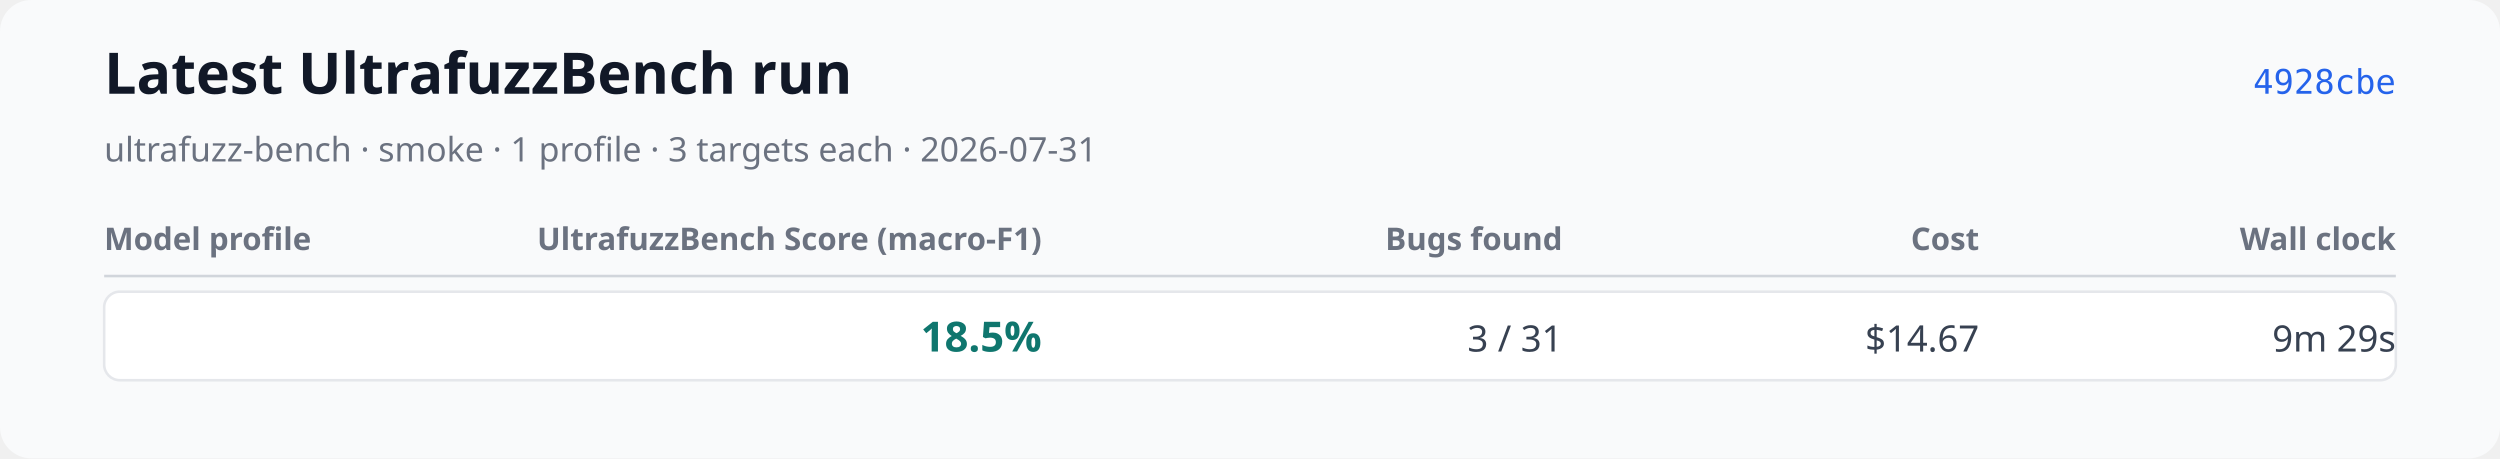
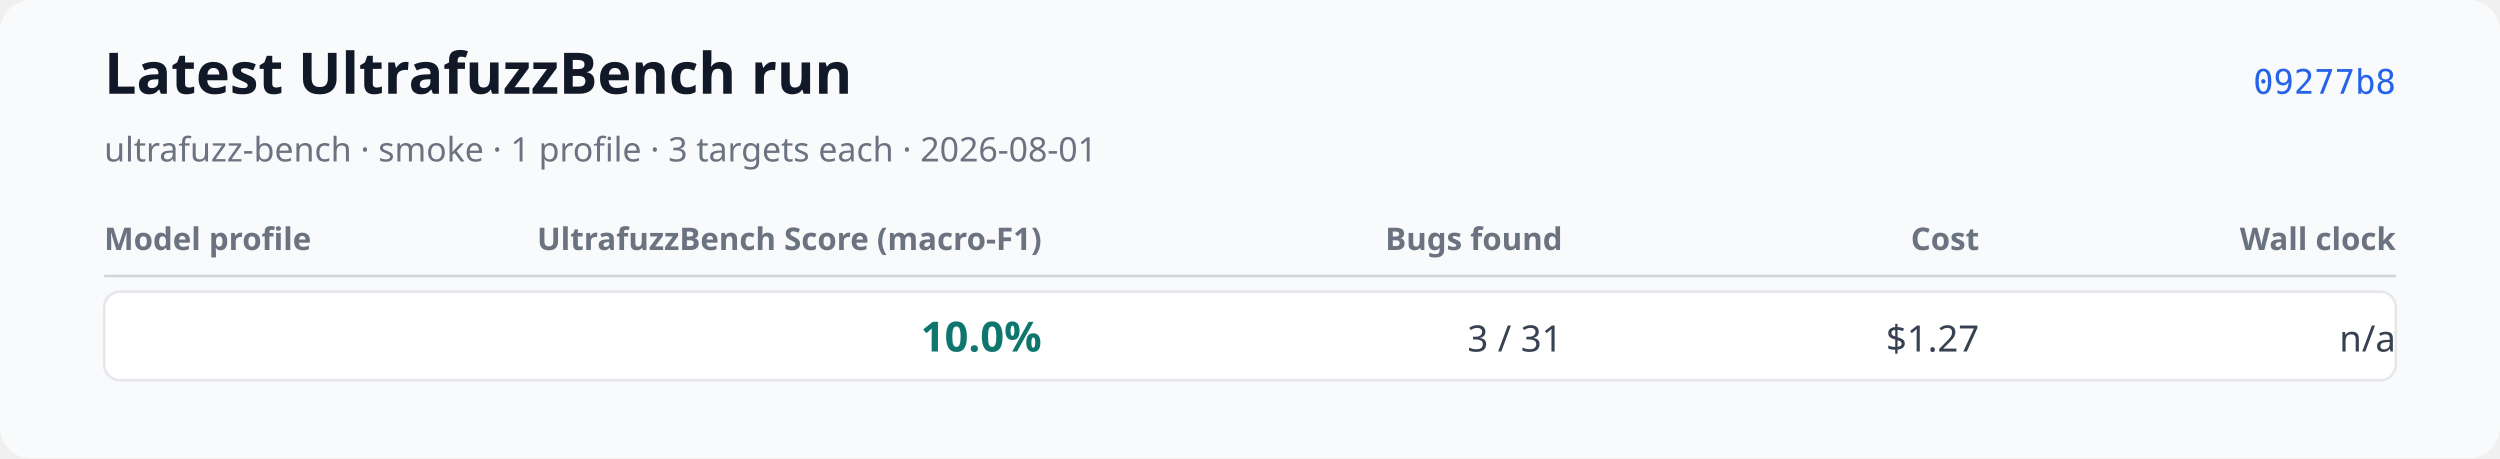
<svg xmlns="http://www.w3.org/2000/svg" xmlns:xlink="http://www.w3.org/1999/xlink" width="960" height="176" viewBox="0 0 960 176" role="img" aria-labelledby="title desc">
  <rect width="960" height="176" rx="12" fill="#f9fafb" />
  <text x="40" y="36" font-family="system-ui, sans-serif" font-size="22" font-weight="600" fill="#111827">Latest UltrafuzzBench run</text>
-   <text x="40" y="62" font-family="system-ui, sans-serif" font-size="13" fill="#6b7280">ultrafuzz-bench · smoke · 1 profile · 3 targets each · 2026-07-31</text>
-   <a href="https://github.com/monad-developers/ultrafuzz/commit/4928cbe154027060b4b9d9e63e9414a6a0547022" xlink:href="https://github.com/monad-developers/ultrafuzz/commit/4928cbe154027060b4b9d9e63e9414a6a0547022">
-     <text x="920" y="36" text-anchor="end" font-family="ui-monospace, monospace" font-size="13" fill="#2563eb">4928cbe</text>
+   <text x="40" y="62" font-family="system-ui, sans-serif" font-size="13" fill="#6b7280">ultrafuzz-bench · smoke · 1 profile · 3 targets each · 2026-08-01</text>
+   <a href="https://github.com/monad-developers/ultrafuzz/commit/09277b81397d06cf697403a863c8f29f4e2320b9" xlink:href="https://github.com/monad-developers/ultrafuzz/commit/09277b81397d06cf697403a863c8f29f4e2320b9">
+     <text x="920" y="36" text-anchor="end" font-family="ui-monospace, monospace" font-size="13" fill="#2563eb">09277b8</text>
  </a>
  <text x="40" y="96" font-family="system-ui, sans-serif" font-size="12" font-weight="600" fill="#6b7280">Model profile</text>
  <text x="400" y="96" text-anchor="end" font-family="system-ui, sans-serif" font-size="12" font-weight="600" fill="#6b7280">UltrafuzzBench Score (macro-F1)</text>
  <text x="600" y="96" text-anchor="end" font-family="system-ui, sans-serif" font-size="12" font-weight="600" fill="#6b7280">Bugs found</text>
  <text x="760" y="96" text-anchor="end" font-family="system-ui, sans-serif" font-size="12" font-weight="600" fill="#6b7280">Cost</text>
  <text x="920" y="96" text-anchor="end" font-family="system-ui, sans-serif" font-size="12" font-weight="600" fill="#6b7280">Wall clock</text>
  <line x1="40" y1="106" x2="920" y2="106" stroke="#d1d5db" />
  <rect x="40" y="112" width="880" height="34" rx="6" fill="#ffffff" stroke="#e5e7eb" />
  <text x="52" y="135" font-family="system-ui, sans-serif" font-size="14" font-weight="600" fill="#111827" />
-   <text x="400" y="135" text-anchor="end" font-family="system-ui, sans-serif" font-size="16" font-weight="700" fill="#0f766e">18.5%</text>
+   <text x="400" y="135" text-anchor="end" font-family="system-ui, sans-serif" font-size="16" font-weight="700" fill="#0f766e">10.0%</text>
  <text x="600" y="135" text-anchor="end" font-family="system-ui, sans-serif" font-size="14" fill="#374151">3 / 31</text>
-   <text x="760" y="135" text-anchor="end" font-family="system-ui, sans-serif" font-size="14" fill="#374151">$14.67</text>
-   <text x="920" y="135" text-anchor="end" font-family="system-ui, sans-serif" font-size="14" fill="#374151">9m 29s</text>
+   <text x="760" y="135" text-anchor="end" font-family="system-ui, sans-serif" font-size="14" fill="#374151">$1.27</text>
+   <text x="920" y="135" text-anchor="end" font-family="system-ui, sans-serif" font-size="14" fill="#374151">n/a</text>
</svg>
